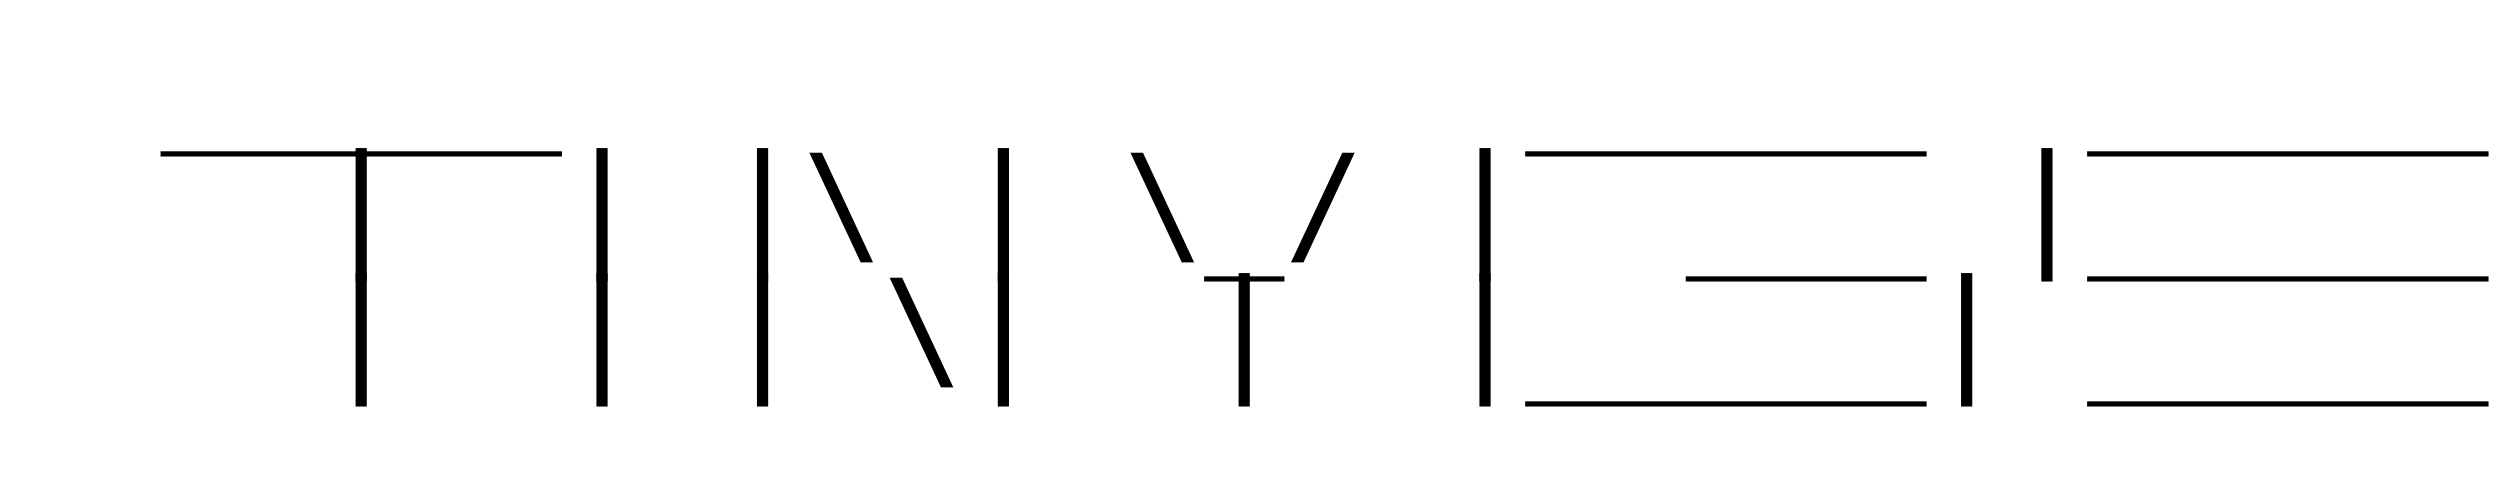
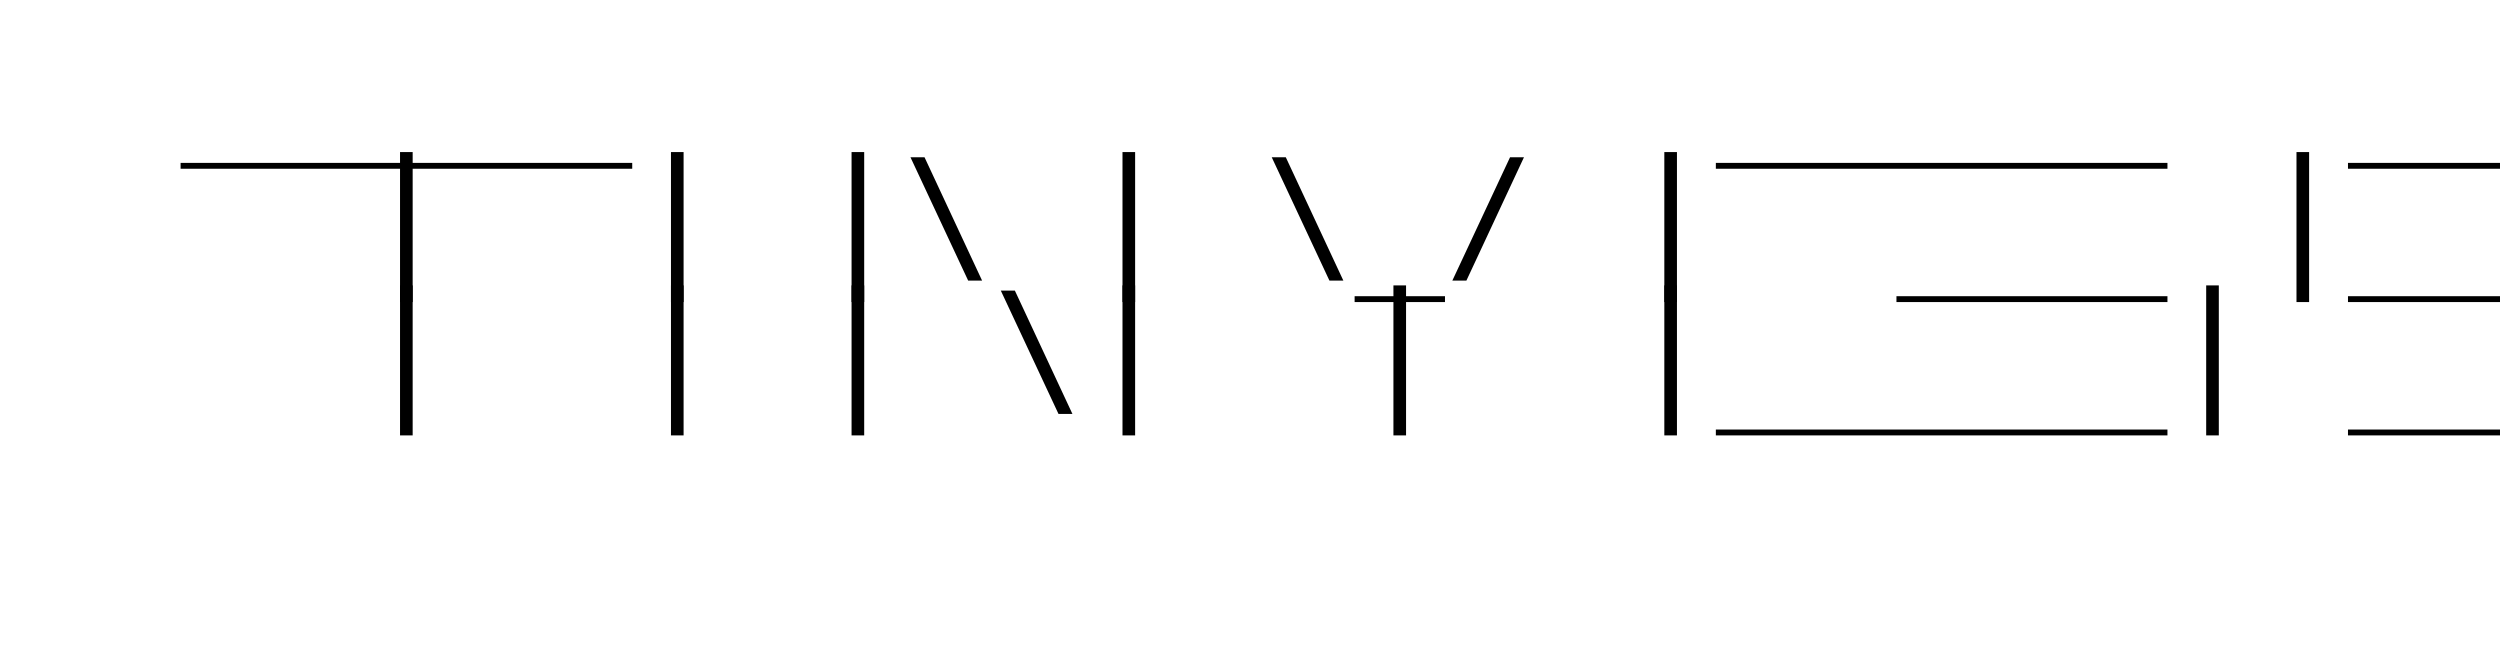
- <svg xmlns="http://www.w3.org/2000/svg" version="1.1" width="300" height="60">
-   <text x="0" y="0" xml:space="preserve" style="font-family:monospace;font-size:16;">
-     <tspan x="0" dy="15">  _____            _____  _____  _____ </tspan>
-     <tspan x="0" dy="15">    |  | |\ | \_/ |  ___ |_____ |  |  |</tspan>
-     <tspan x="0" dy="15">    |  | | \|  |  |_____| _____||  |  |</tspan>
+ <svg xmlns="http://www.w3.org/2000/svg" version="1.1" width="300" height="80">
+   <text x="0" y="0" xml:space="preserve" style="font-family:monospace;font-size:18;">
+     <tspan x="0" dy="16">  _____            _____  _____  _____ </tspan>
+     <tspan x="0" dy="16">    |  | |\ | \_/ |  ___ |_____ |  |  |</tspan>
+     <tspan x="0" dy="16">    |  | | \|  |  |_____| _____||  |  |</tspan>
  </text>
</svg>
